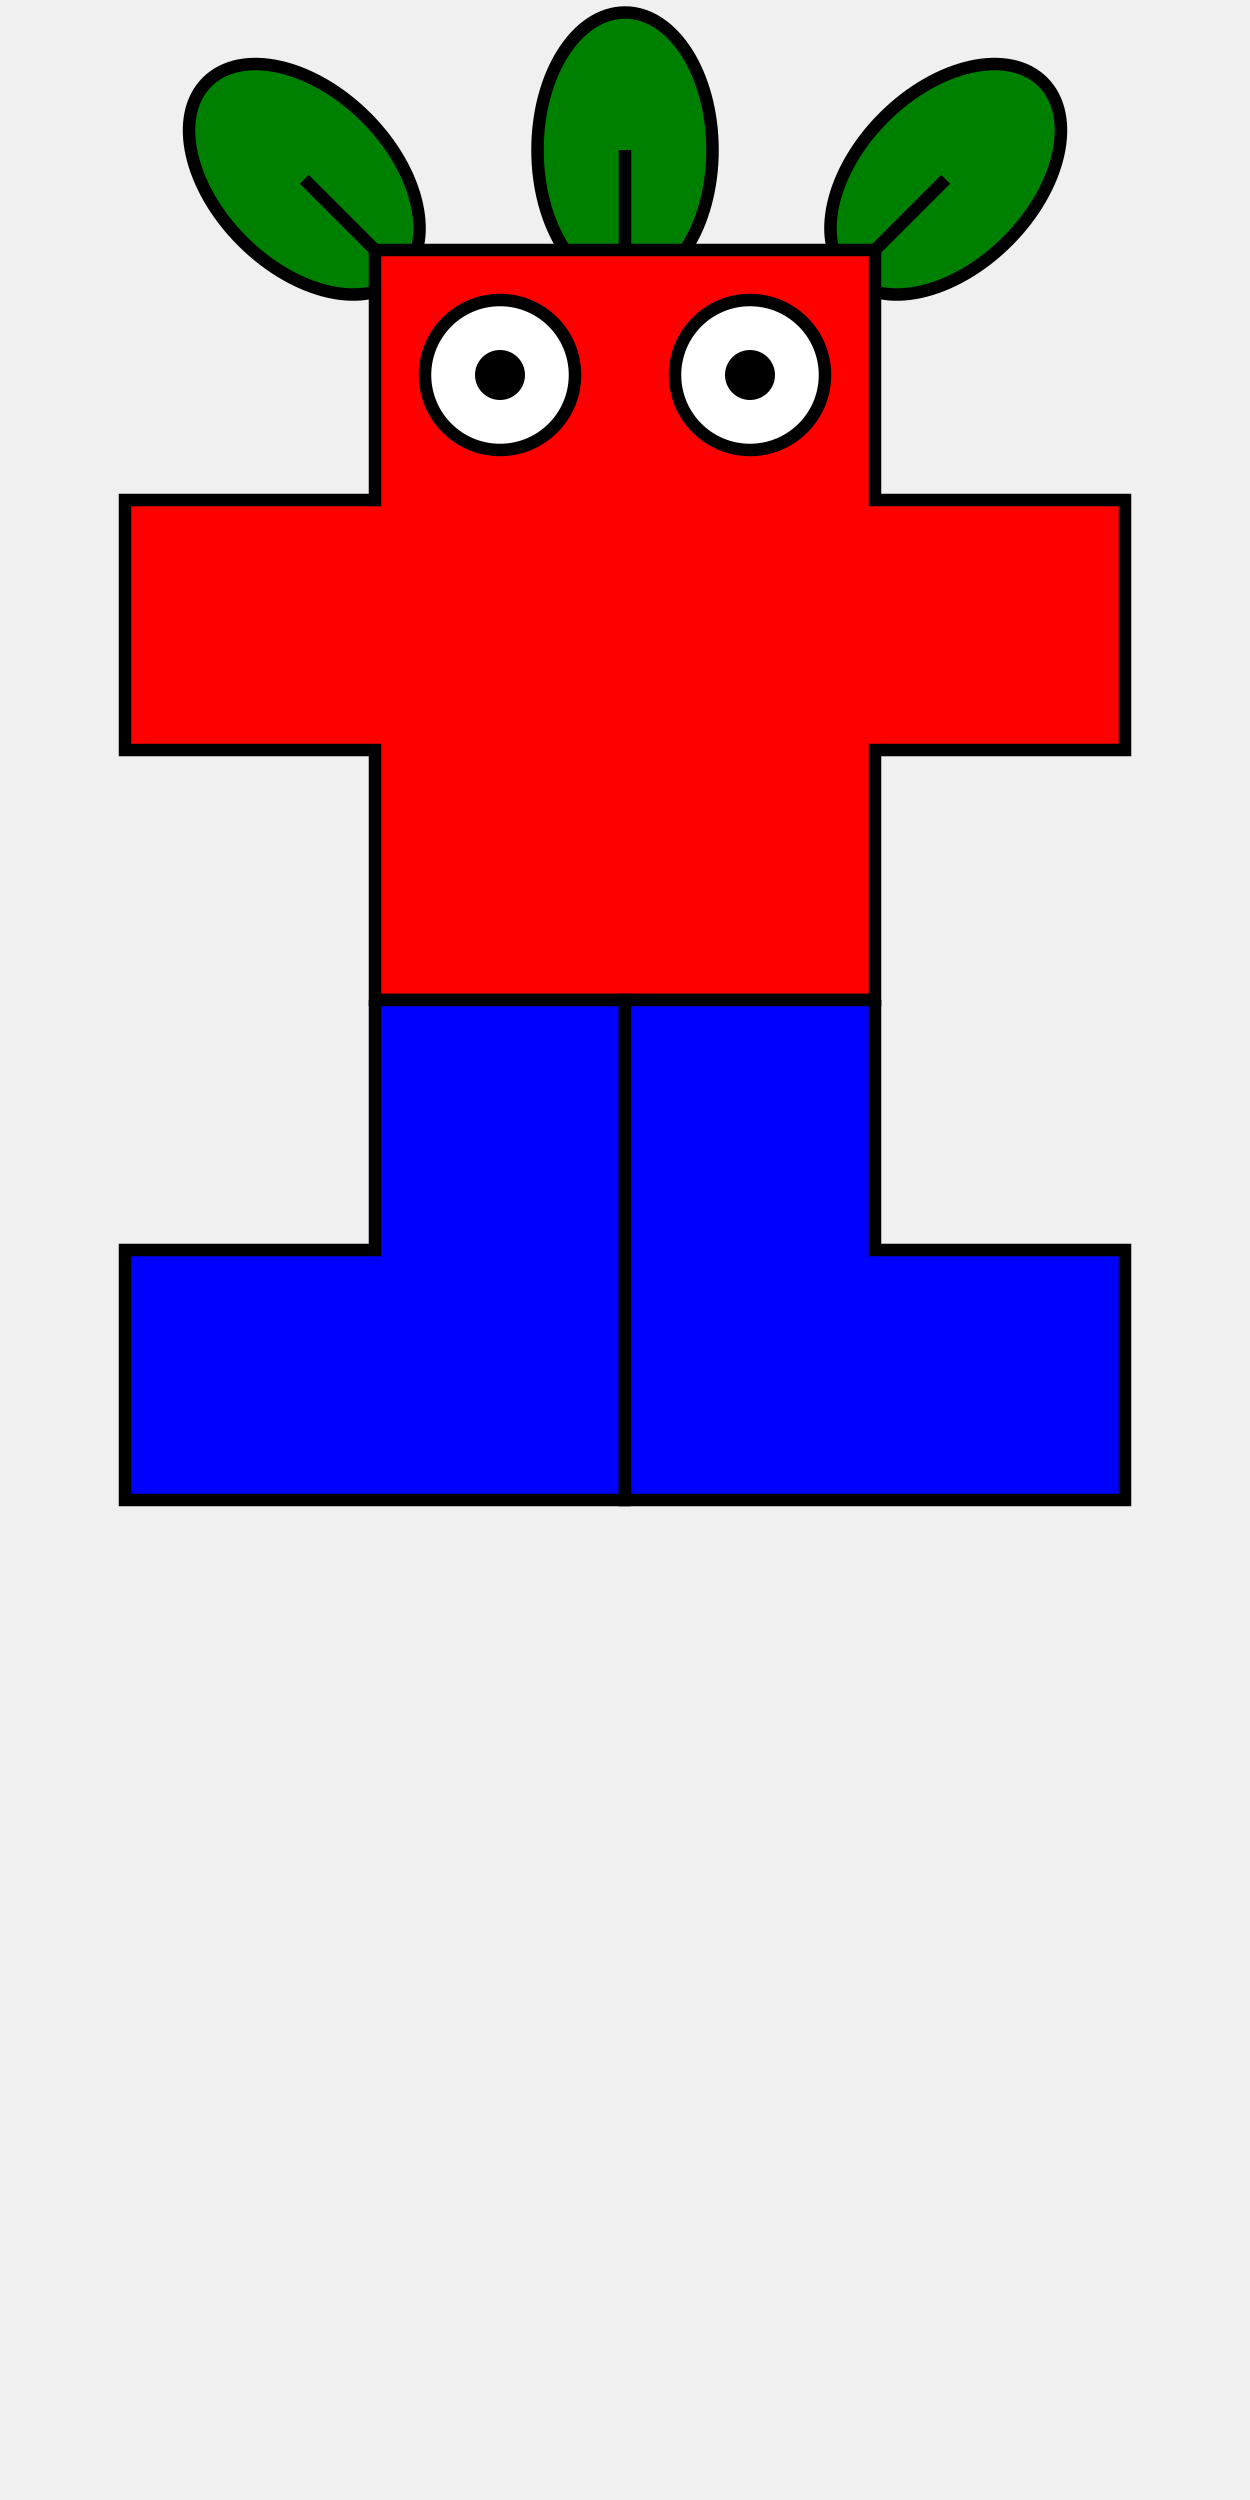
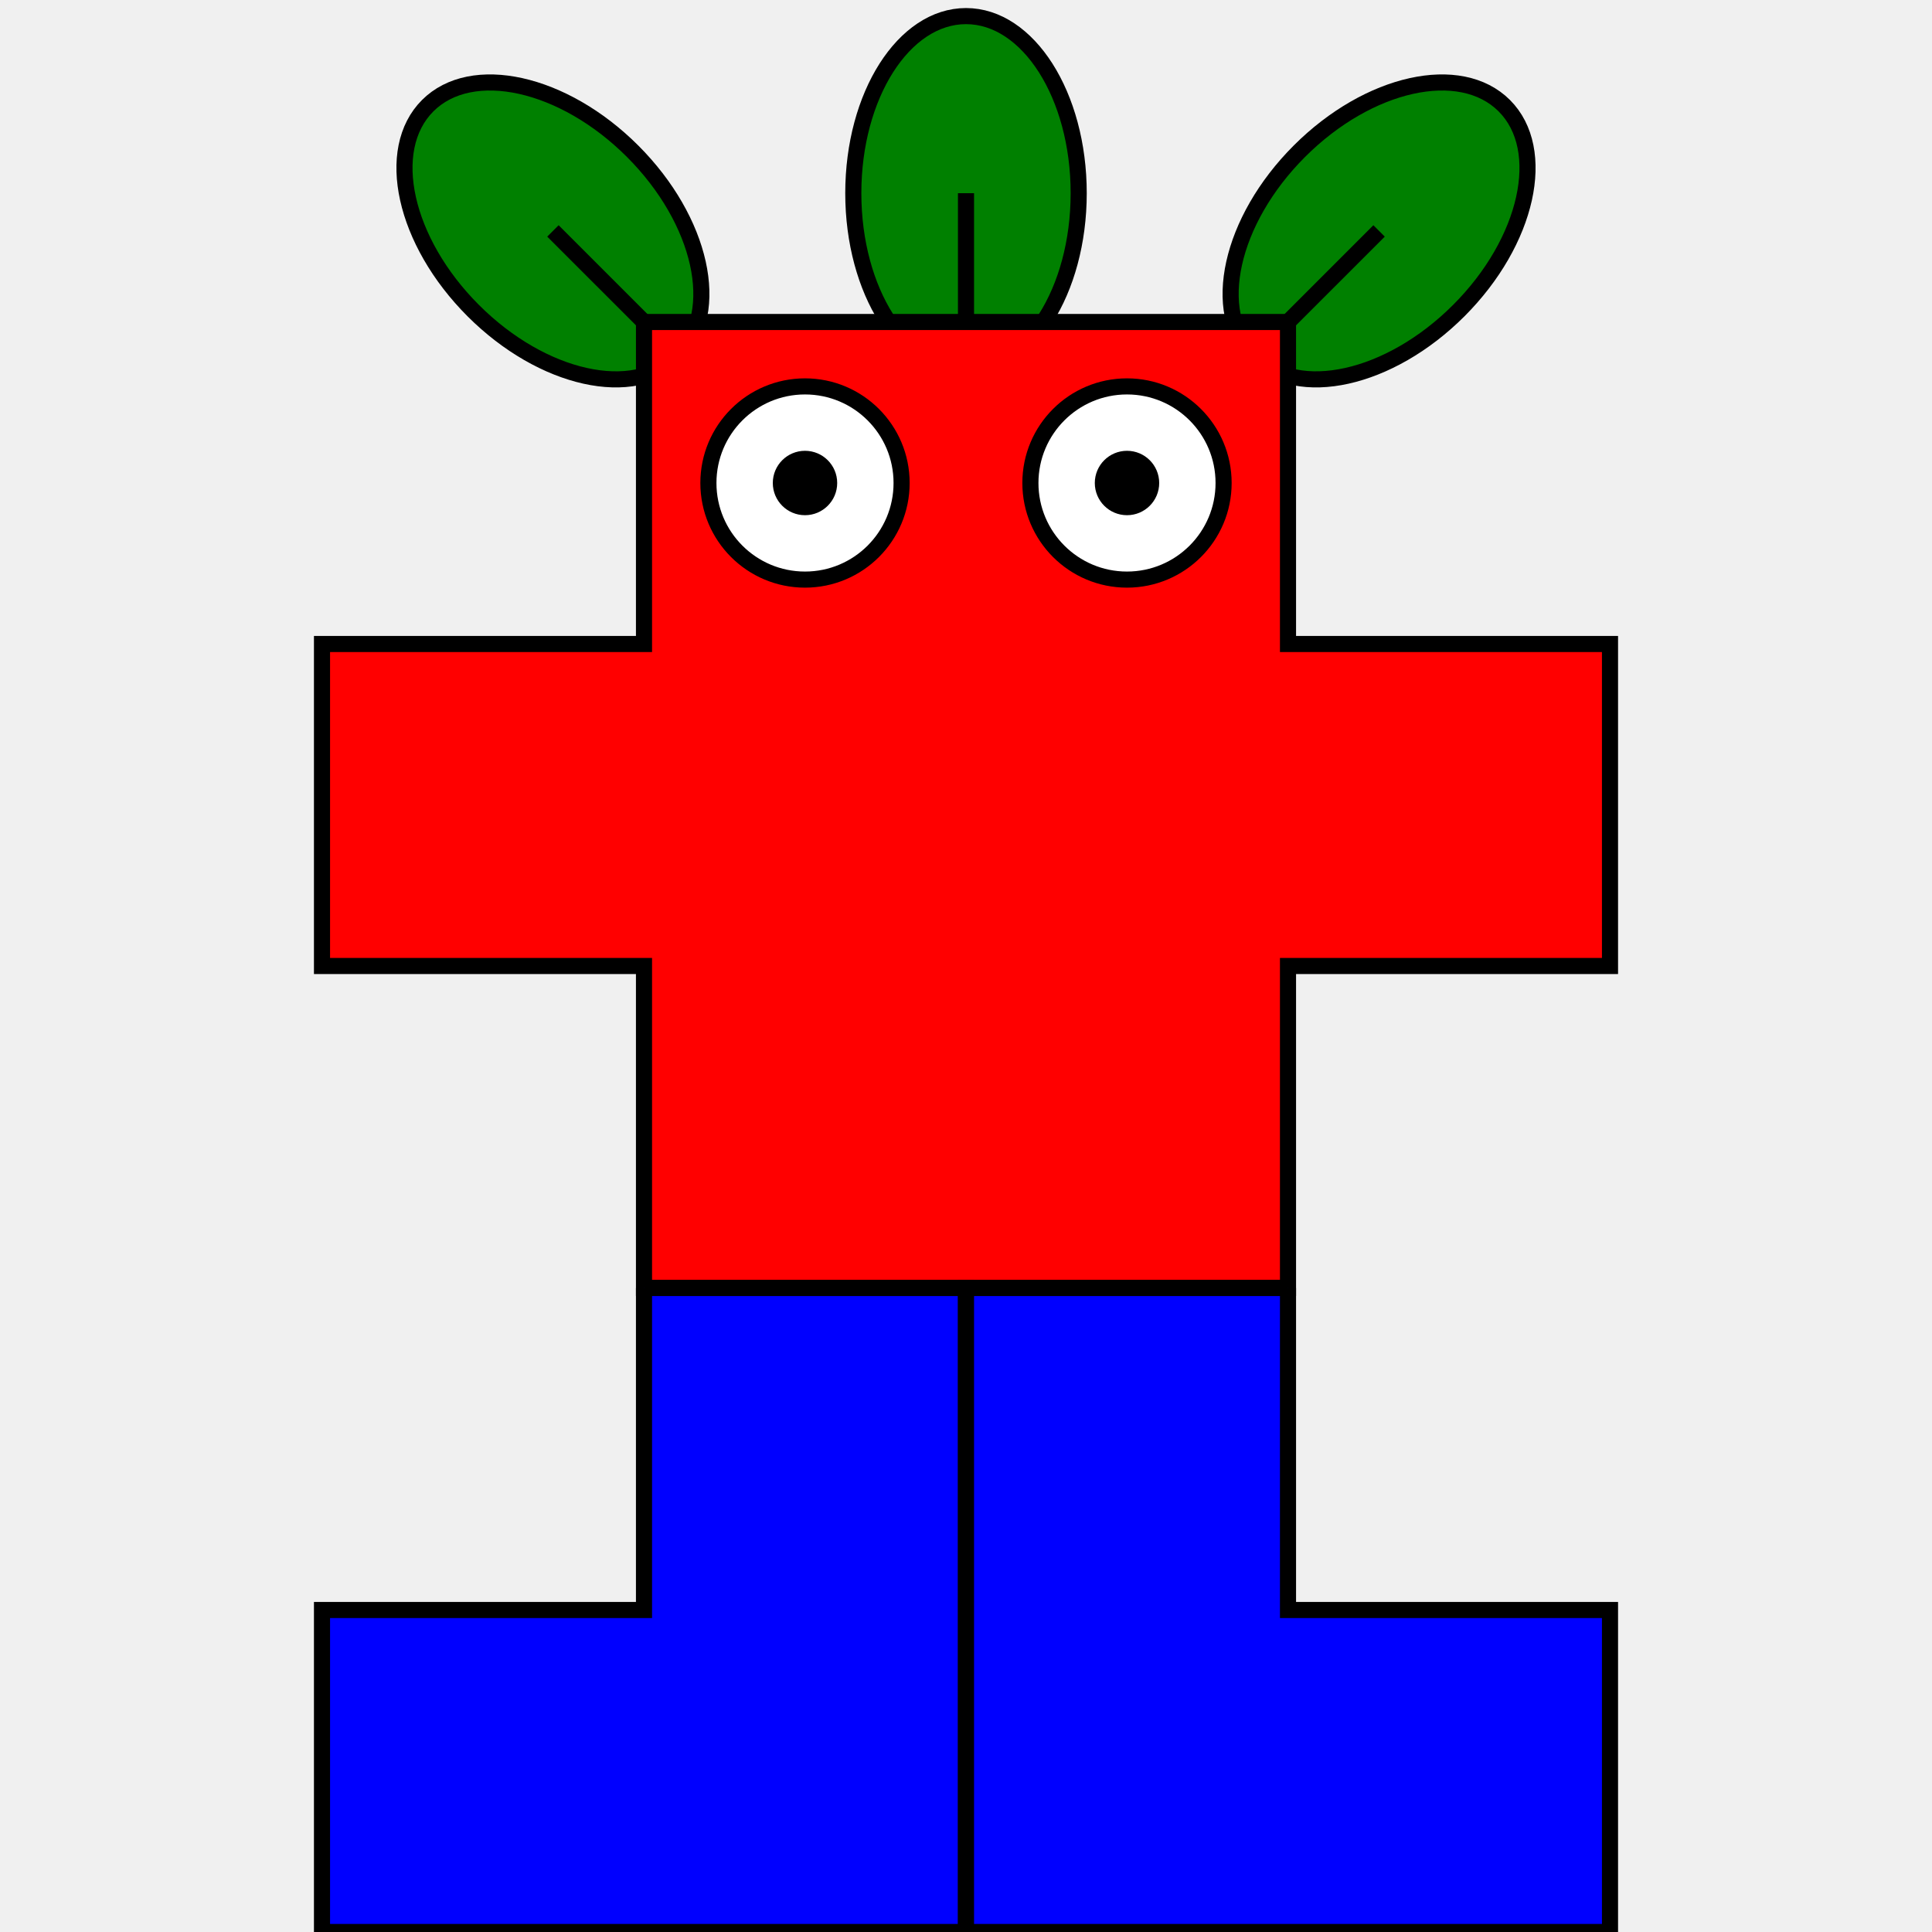
- <svg xmlns="http://www.w3.org/2000/svg" xmlns:xlink="http://www.w3.org/1999/xlink" width="100" height="200">
+ <svg xmlns="http://www.w3.org/2000/svg" xmlns:xlink="http://www.w3.org/1999/xlink" viewBox="-10 0 120 120">
  <defs>
    <g id="leaf">
      <ellipse cx="0" cy="-8" rx="7" ry="11" fill="green" stroke="black" />
      <line x1="0" y1="2" x2="0" y2="-8" stroke="black" />
    </g>
  </defs>
  <use xlink:href="#leaf" x="50" y="20" />
  <use xlink:href="#leaf" transform="translate(30 20) rotate(-45 0 0)" />
  <use xlink:href="#leaf" transform="translate(70 20) rotate(45 0 0)" />
  <path d="M 30 20 L 70 20 l 0 20 l 20 0 l 0 20 l -20 0 l 0 20 l -40 0 l 0 -20 l -20 0 l 0 -20 l 20 0 z" fill="red" stroke="black" />
  <circle cx="40" cy="30" r="6" fill="white" stroke="black" />
  <circle cx="40" cy="30" r="2" fill="black" />
  <circle cx="60" cy="30" r="6" fill="white" stroke="black" />
  <circle cx="60" cy="30" r="2" fill="black" />
  <g fill="blue">
    <path d="M 30 80 l 20 0 l 0 40 l -40 0 l 0 -20 l 20 0 l 0 -20" stroke="black" />
    <path d="M 70 80 l -20 0 l 0 40 l 40 0 l 0 -20 l -20 0 l 0 -20" stroke="black" />
  </g>
</svg>
